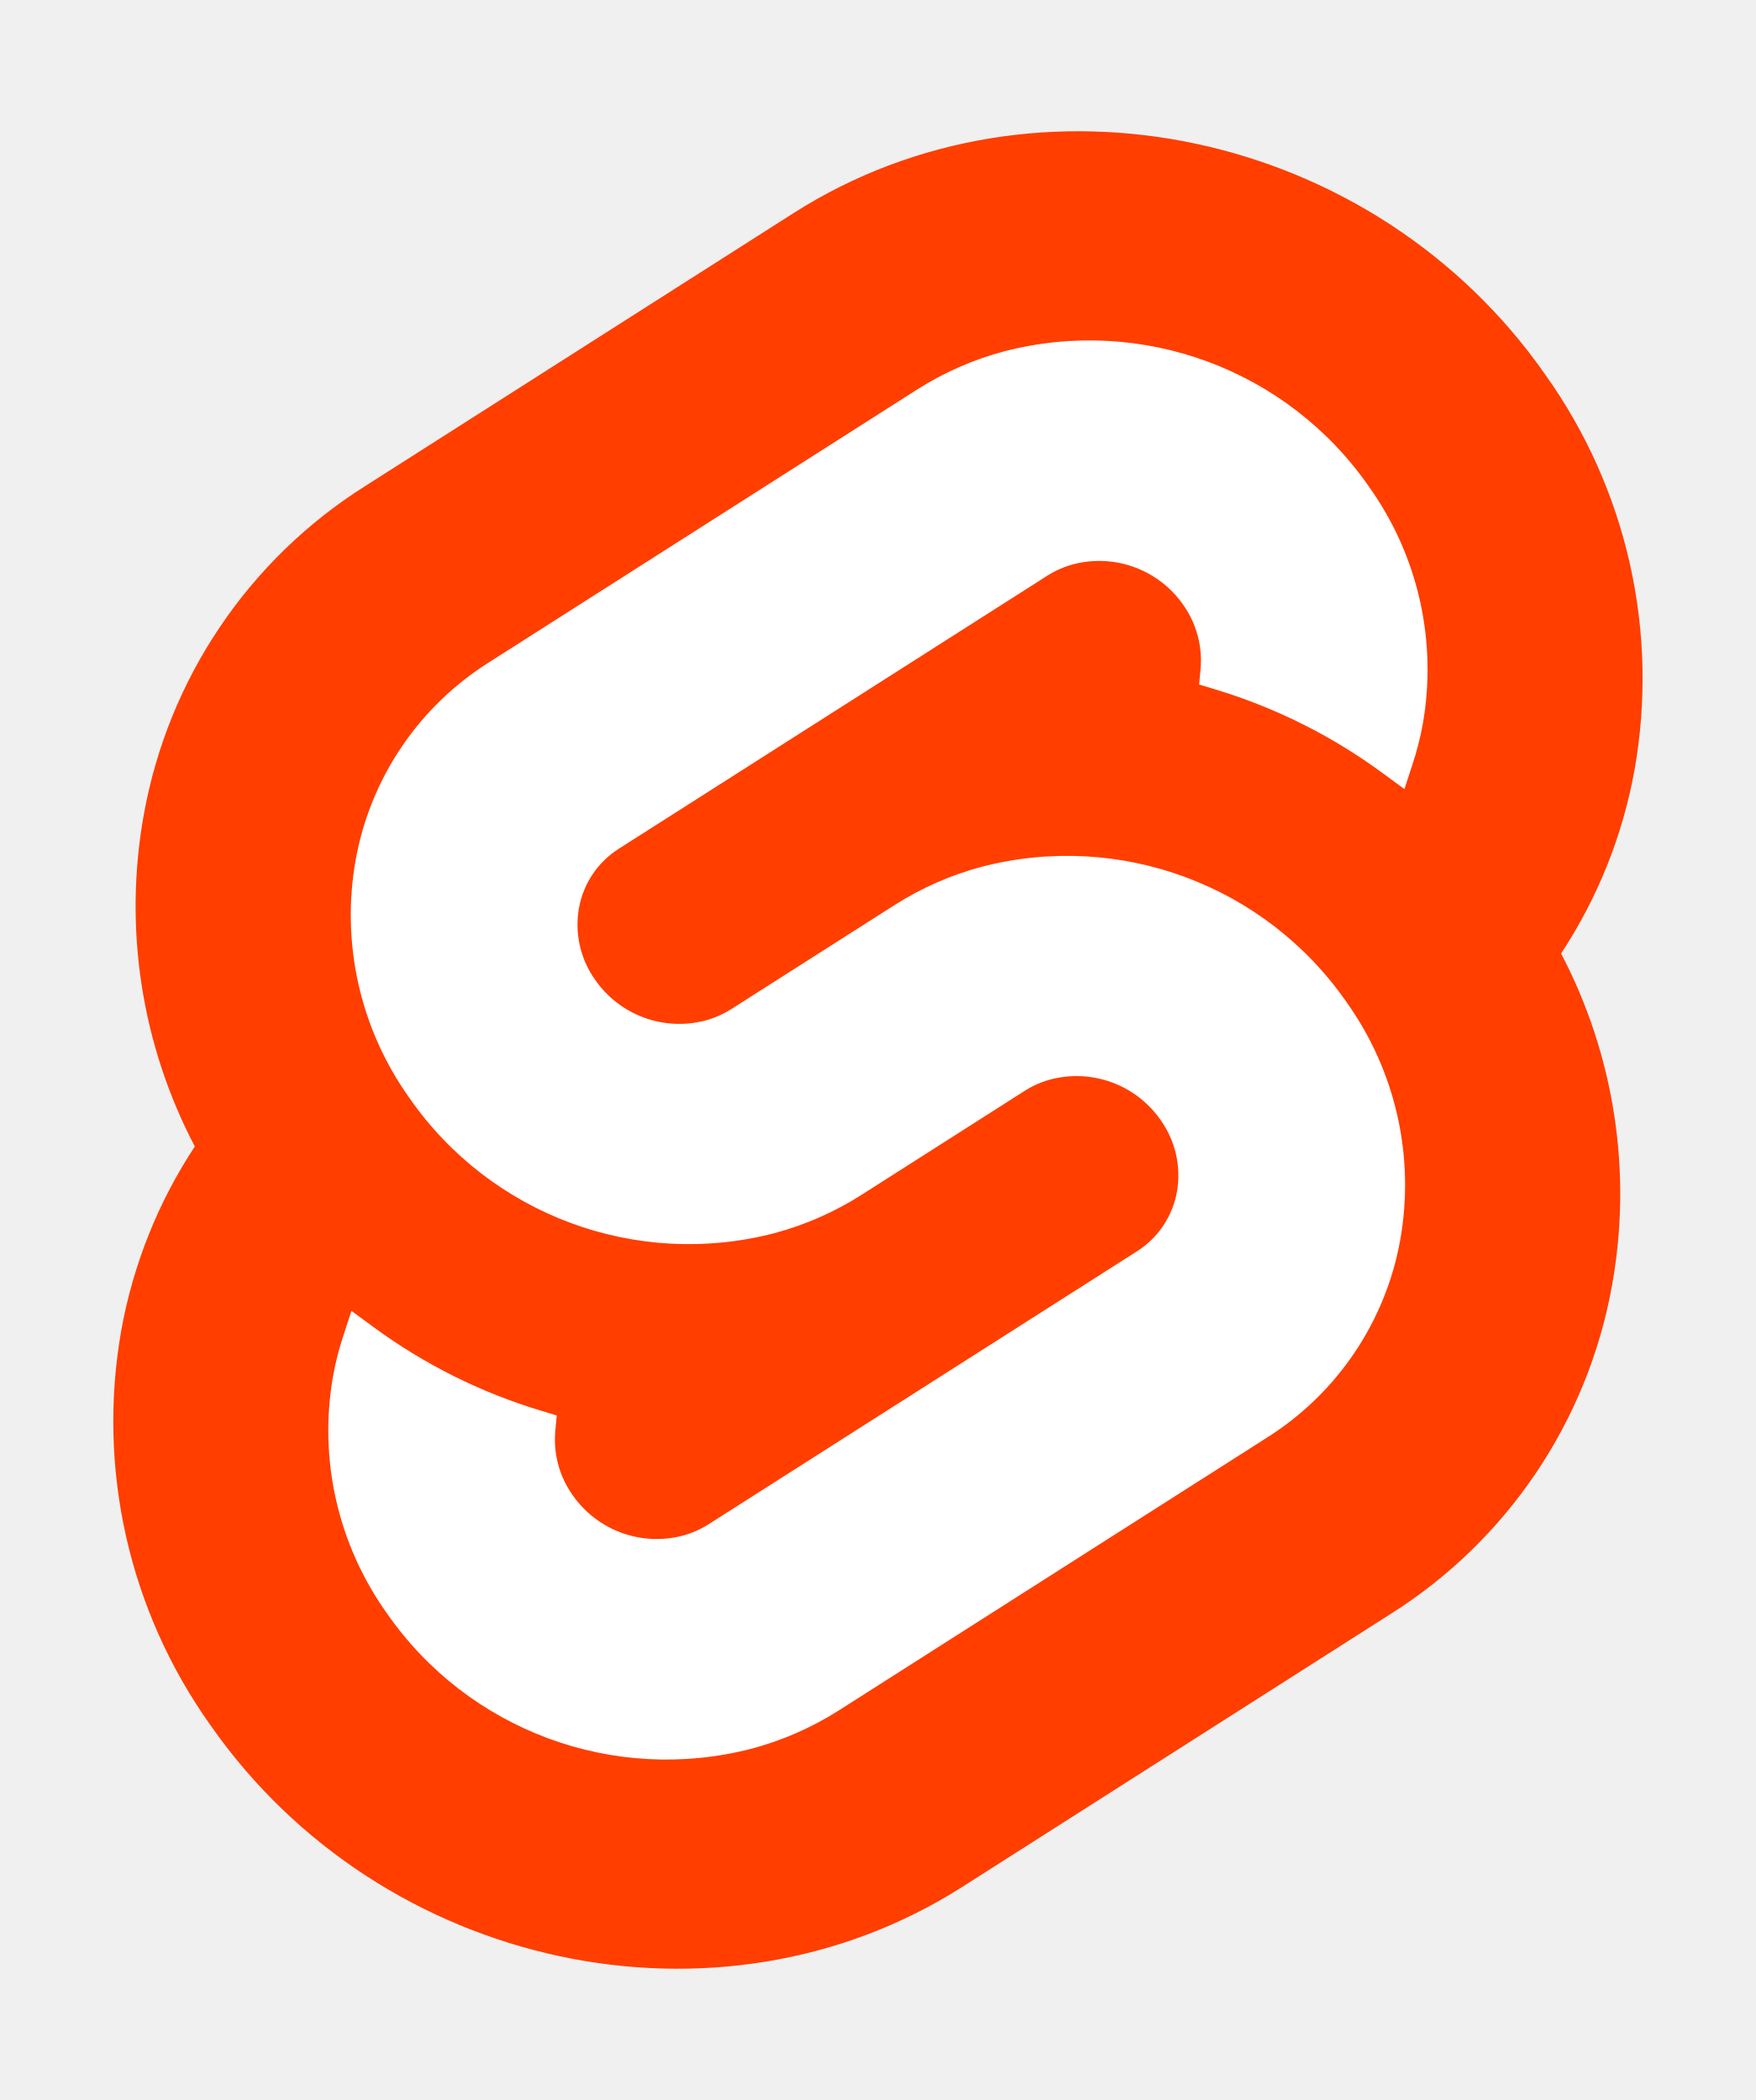
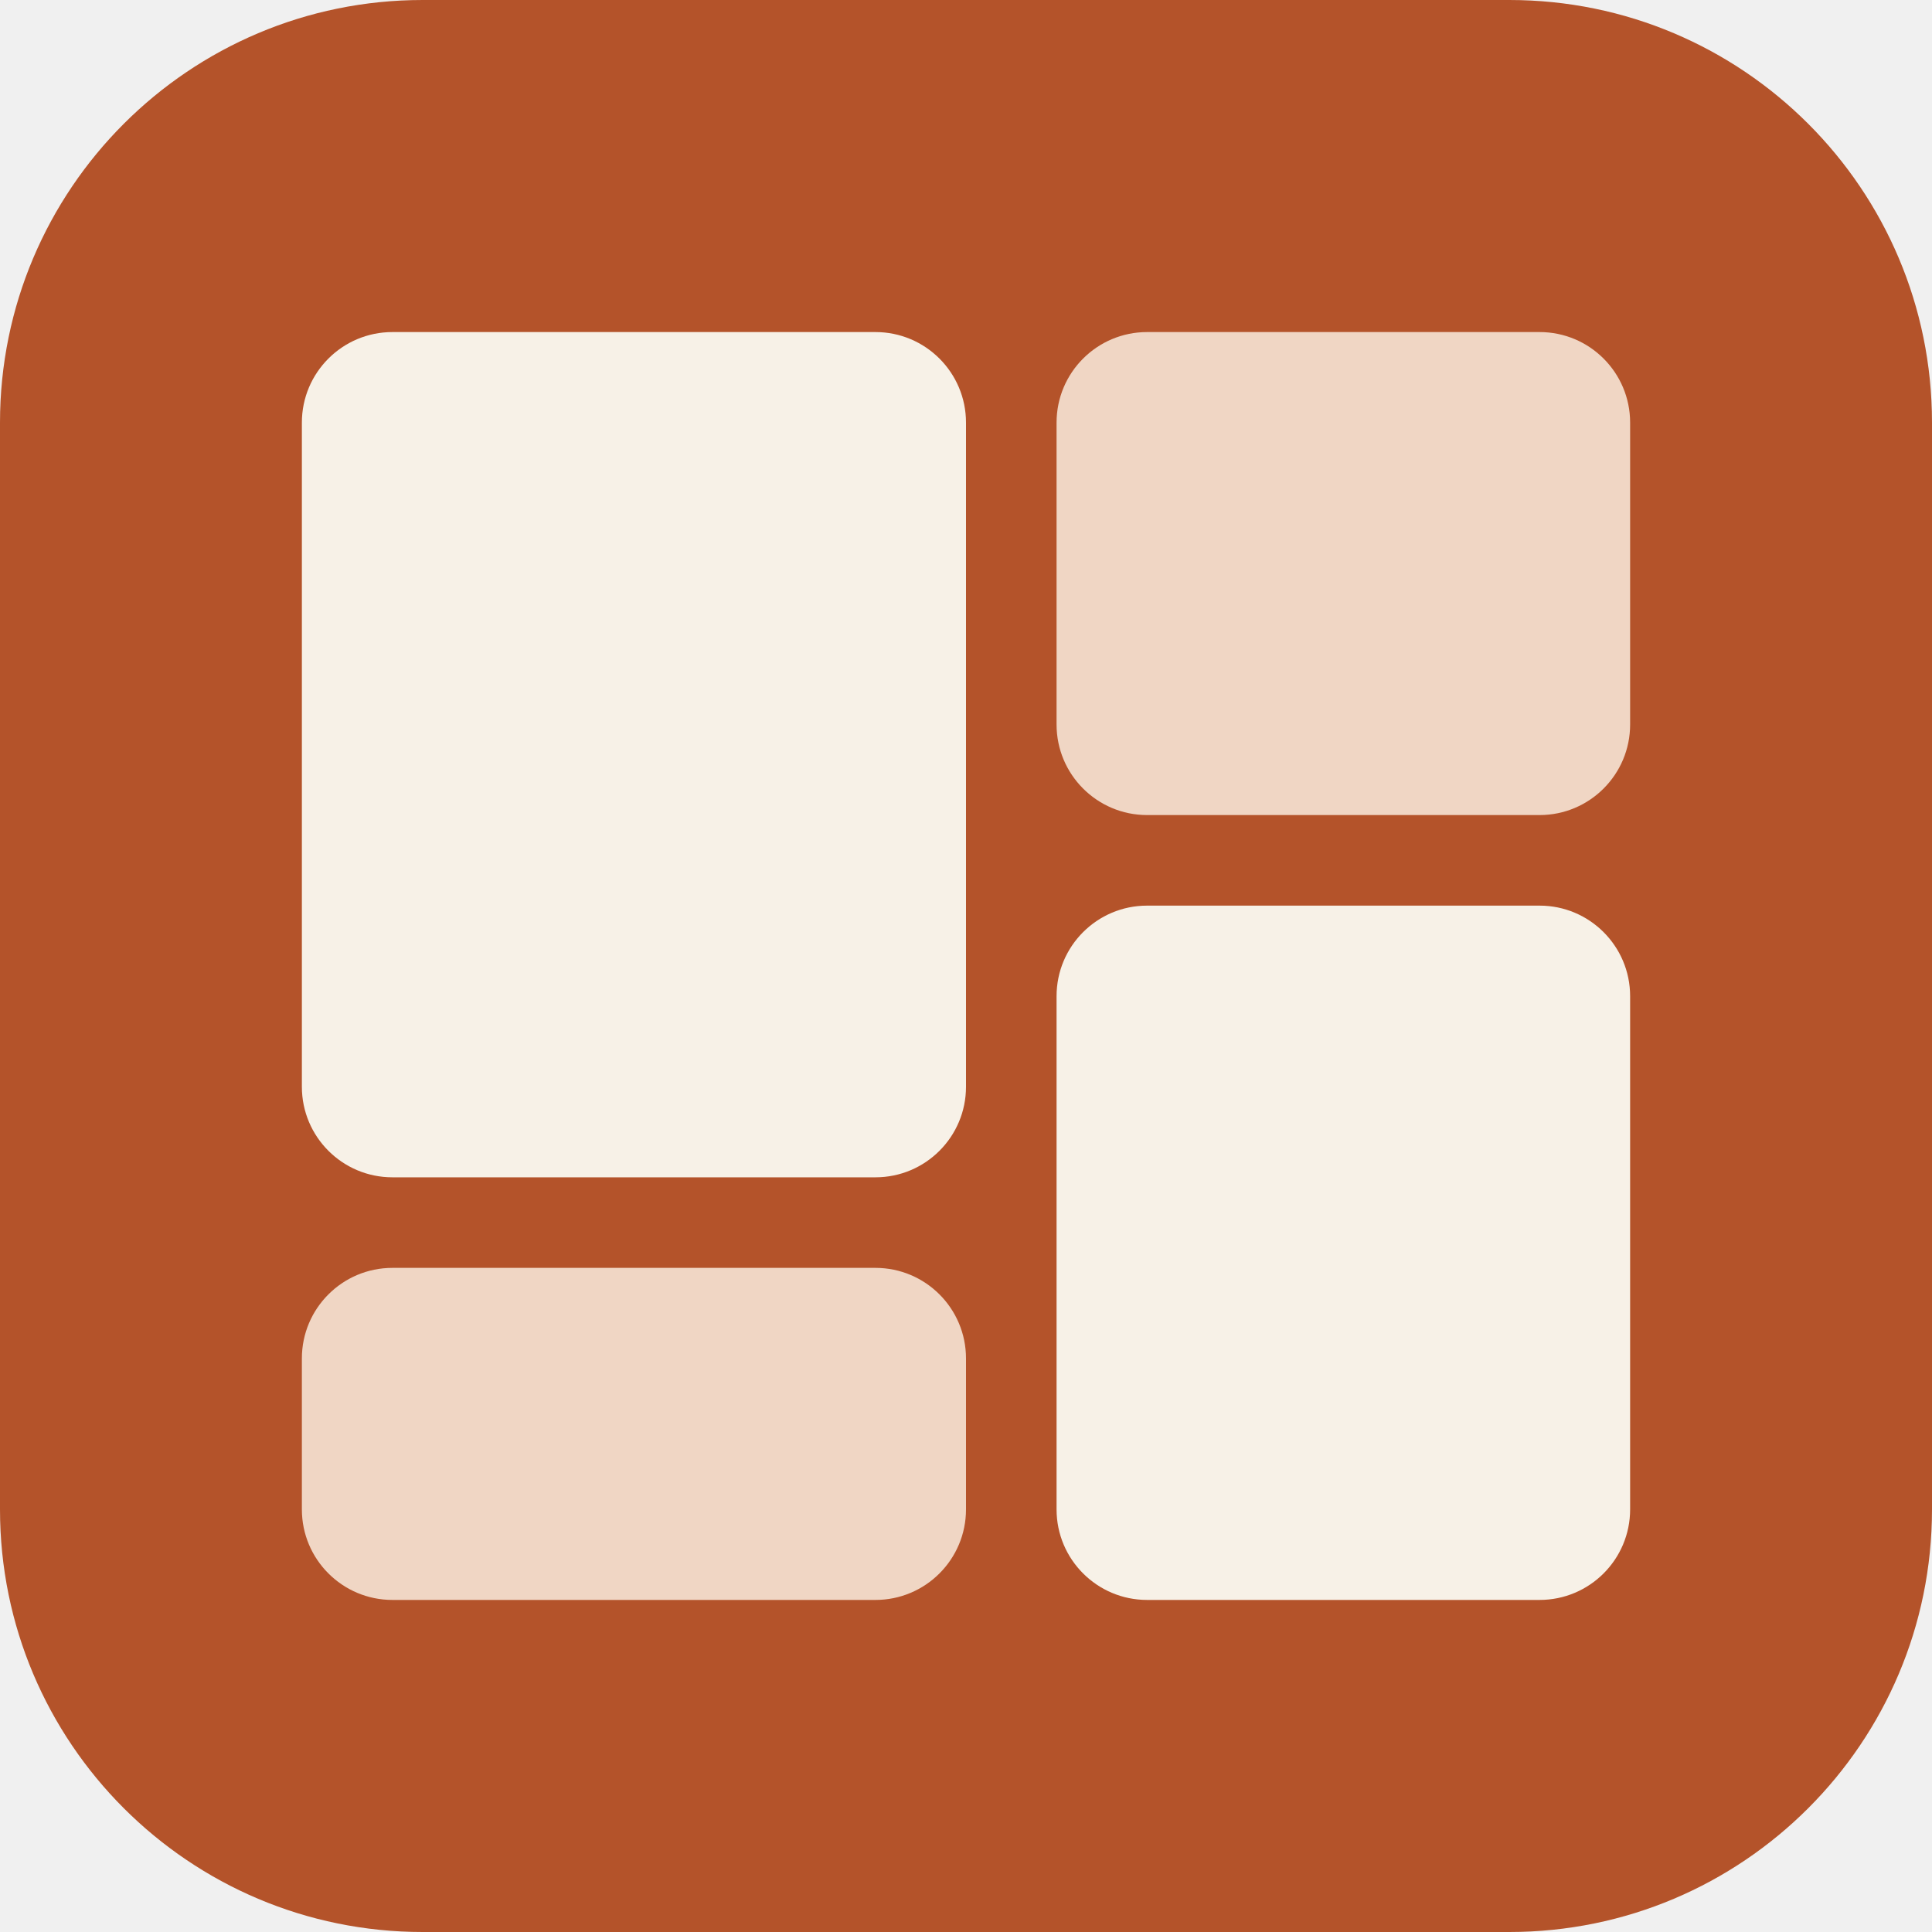
- <svg xmlns="http://www.w3.org/2000/svg" width="107" height="128" viewBox="0 0 107 128">
-   <path d="M94.157 22.819c-10.4-14.885-30.94-19.297-45.792-9.835L22.282 29.608A29.92 29.92 0 0 0 8.764 49.65a31.5 31.5 0 0 0 3.108 20.231 30 30 0 0 0-4.477 11.183 31.9 31.9 0 0 0 5.448 24.116c10.402 14.887 30.942 19.297 45.791 9.835l26.083-16.624A29.92 29.92 0 0 0 98.235 78.35a31.53 31.53 0 0 0-3.105-20.232 30 30 0 0 0 4.474-11.182 31.88 31.88 0 0 0-5.447-24.116" style="fill:#ff3e00" />
-   <path d="M45.817 106.582a20.72 20.72 0 0 1-22.237-8.243 19.17 19.17 0 0 1-3.277-14.503 18 18 0 0 1 .624-2.435l.49-1.498 1.337.981a33.6 33.6 0 0 0 10.203 5.098l.97.294-.09.968a5.85 5.85 0 0 0 1.052 3.878 6.24 6.24 0 0 0 6.695 2.485 5.8 5.8 0 0 0 1.603-.704L69.27 76.28a5.43 5.43 0 0 0 2.45-3.631 5.8 5.8 0 0 0-.987-4.371 6.24 6.24 0 0 0-6.698-2.487 5.7 5.7 0 0 0-1.6.704l-9.953 6.345a19 19 0 0 1-5.296 2.326 20.72 20.72 0 0 1-22.237-8.243 19.17 19.17 0 0 1-3.277-14.502 17.99 17.99 0 0 1 8.13-12.052l26.081-16.623a19 19 0 0 1 5.3-2.329 20.72 20.72 0 0 1 22.237 8.243 19.17 19.17 0 0 1 3.277 14.503 18 18 0 0 1-.624 2.435l-.49 1.498-1.337-.98a33.6 33.6 0 0 0-10.203-5.1l-.97-.294.09-.968a5.86 5.86 0 0 0-1.052-3.878 6.24 6.24 0 0 0-6.696-2.485 5.8 5.8 0 0 0-1.602.704L37.73 51.72a5.42 5.42 0 0 0-2.449 3.63 5.79 5.79 0 0 0 .986 4.372 6.24 6.24 0 0 0 6.698 2.486 5.8 5.8 0 0 0 1.602-.704l9.952-6.342a19 19 0 0 1 5.295-2.328 20.72 20.72 0 0 1 22.237 8.242 19.17 19.17 0 0 1 3.277 14.503 18 18 0 0 1-8.13 12.053l-26.081 16.622a19 19 0 0 1-5.3 2.328" style="fill:#fff" />
+ <svg xmlns="http://www.w3.org/2000/svg" width="64" height="64" viewBox="0 0 64 64">
+   <rect x="0" y="0" width="64" height="64" rx="14" fill="#b4532a" />
+   <rect x="10" y="11" width="22" height="28" rx="3" fill="#f7f1e7" />
+   <rect x="35" y="11" width="19" height="16" rx="3" fill="#f0d6c4" />
+   <rect x="35" y="30" width="19" height="23" rx="3" fill="#f7f1e7" />
+   <rect x="10" y="42" width="22" height="11" rx="3" fill="#f0d6c4" />
</svg>
